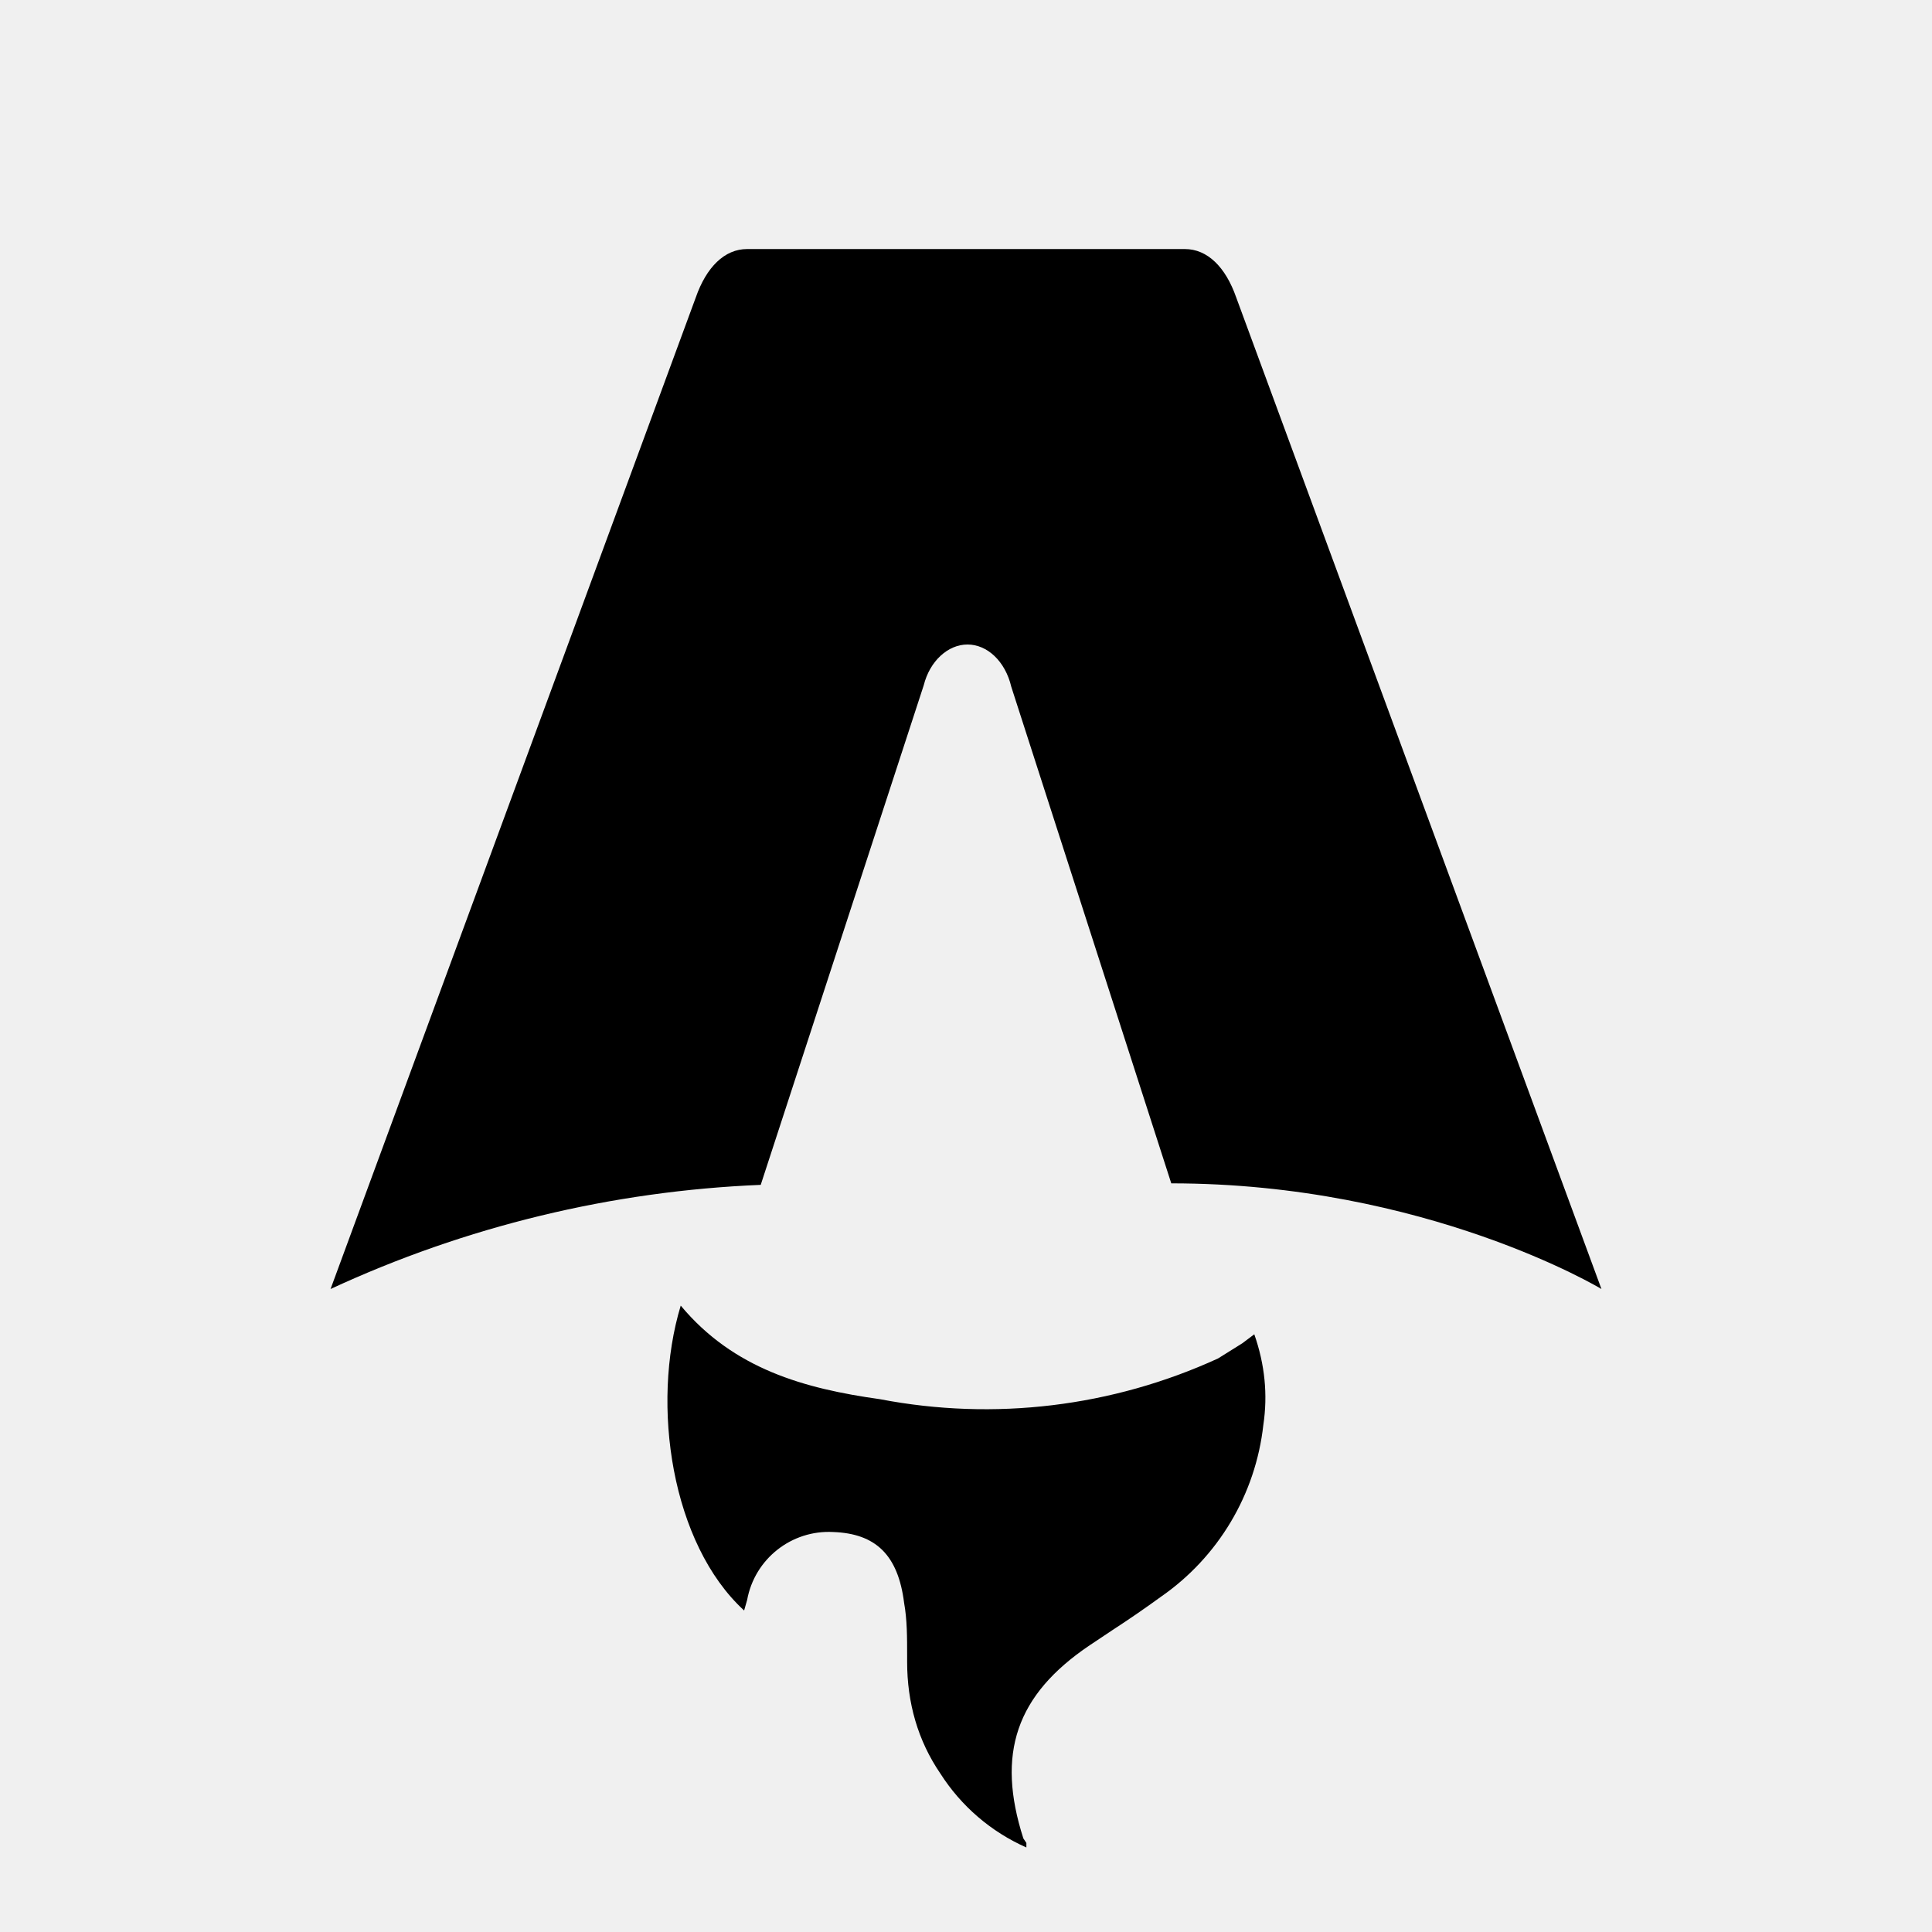
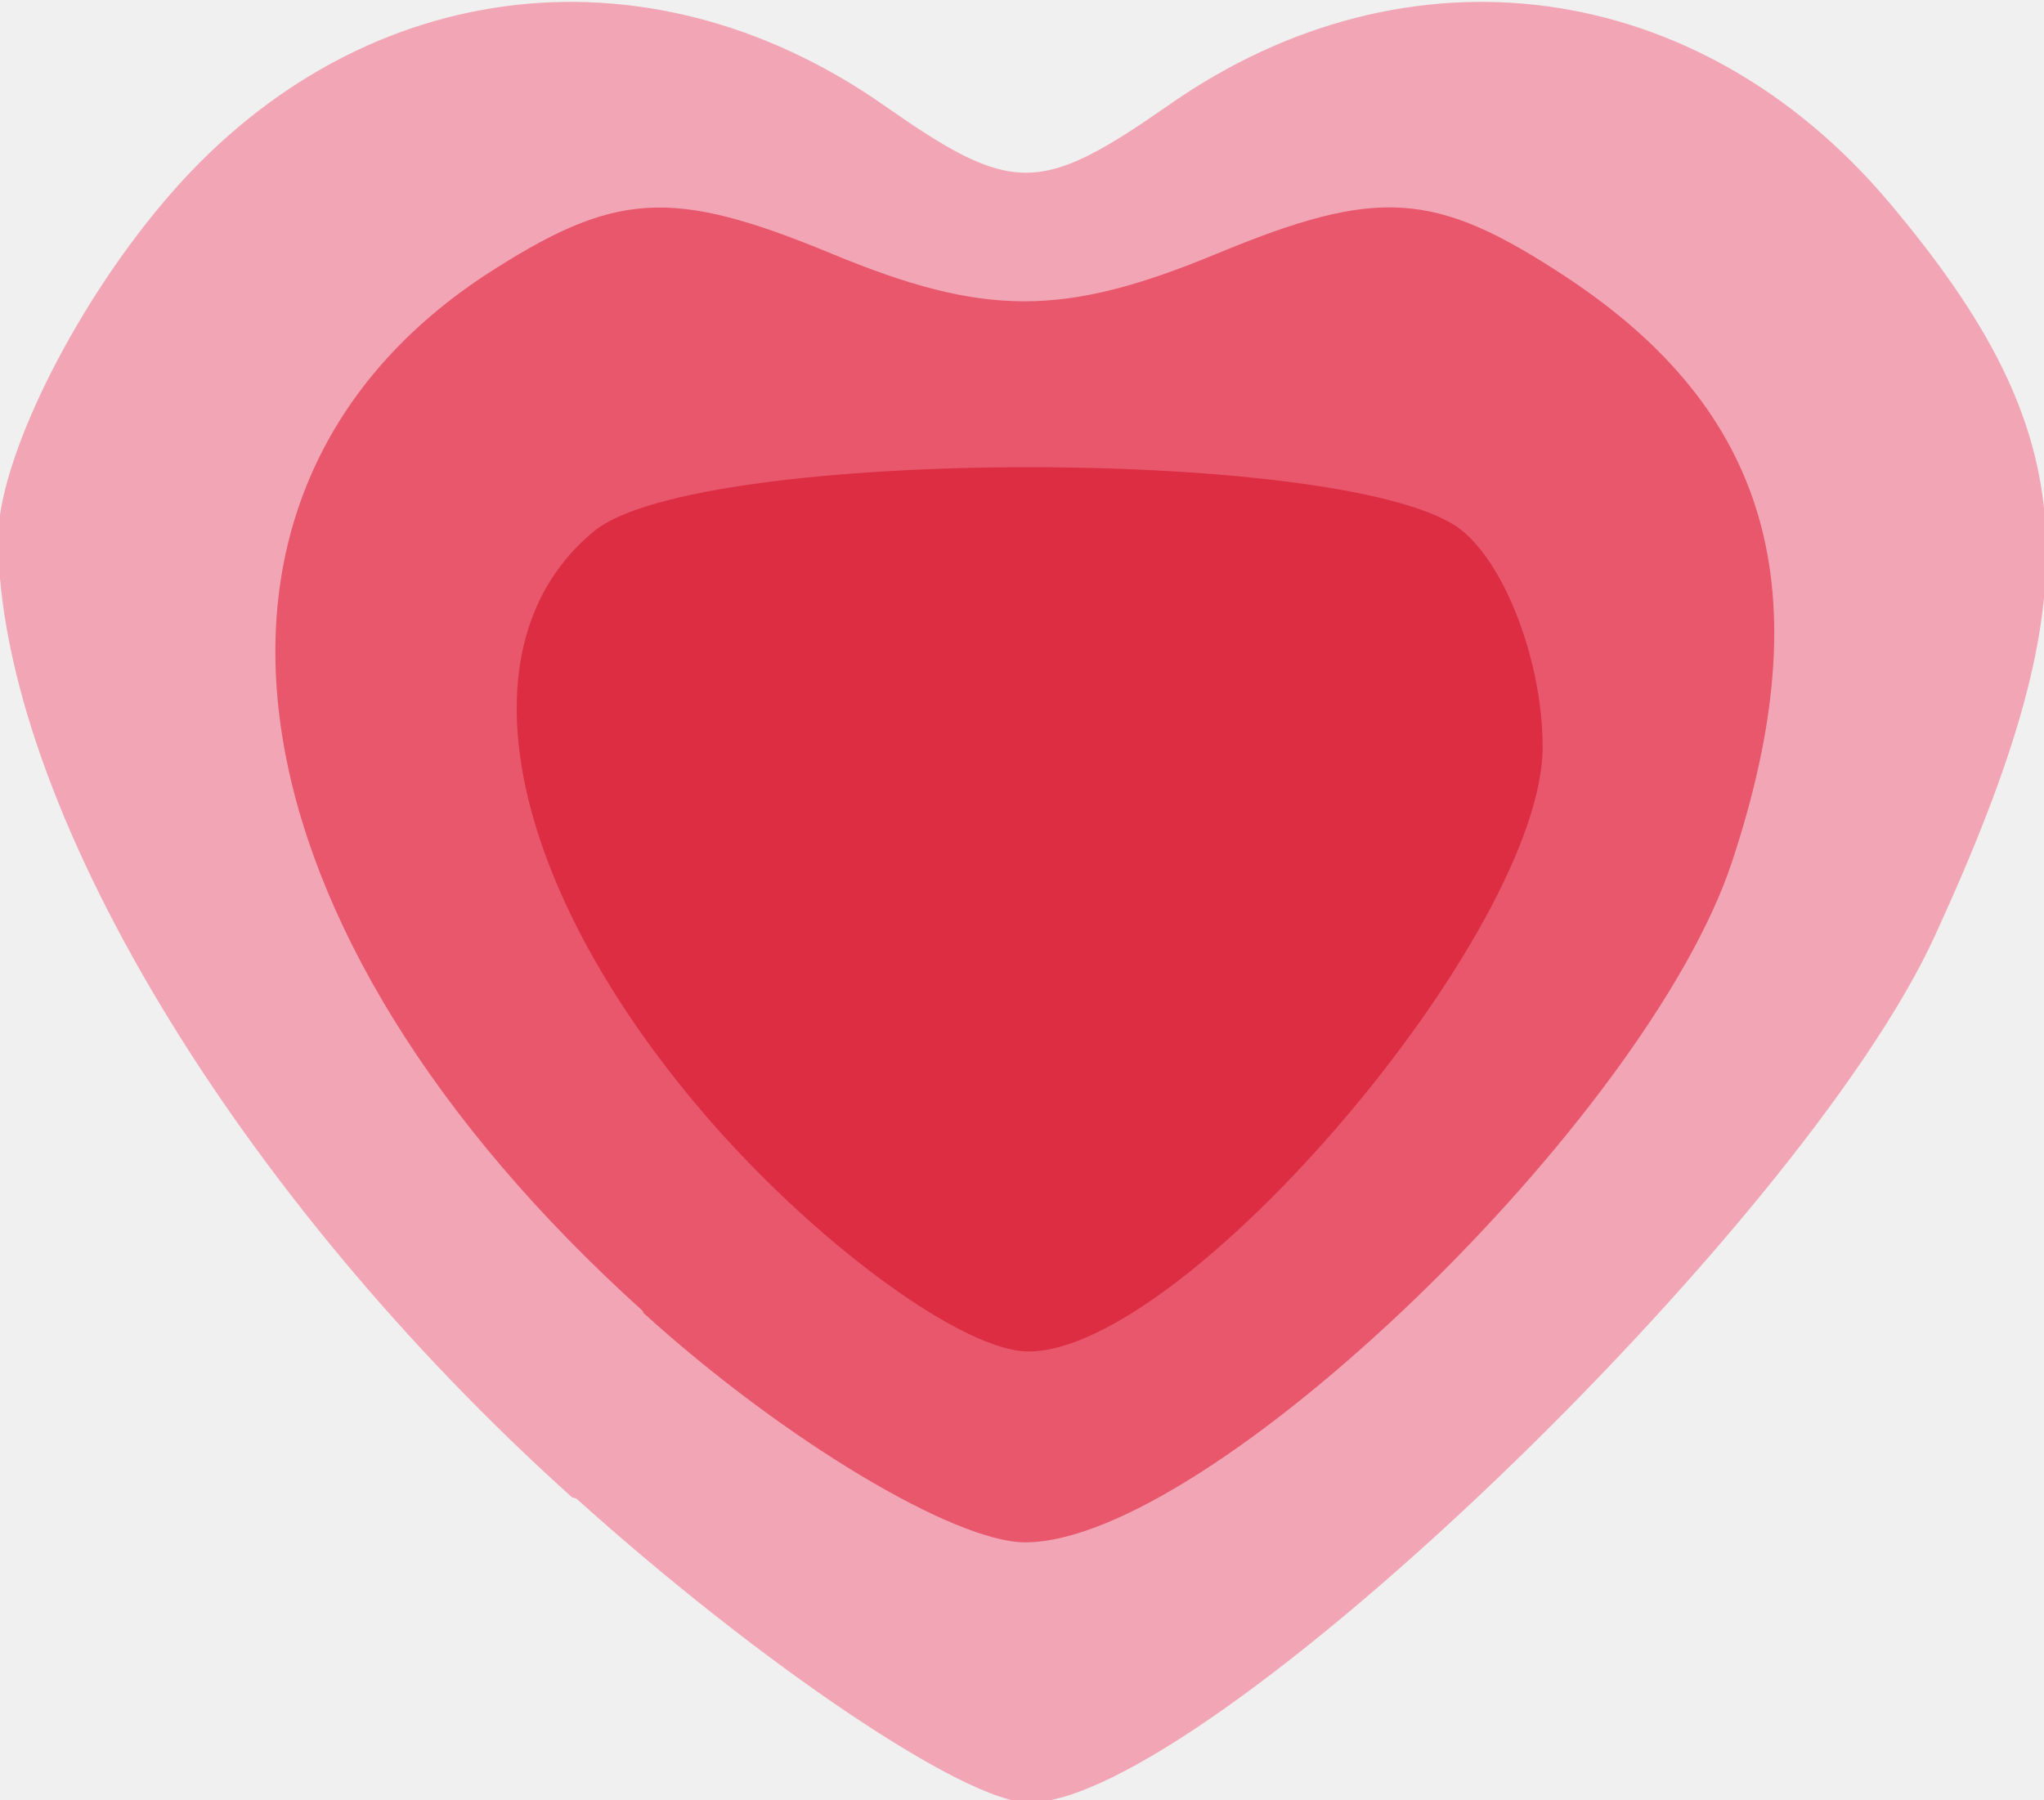
- <svg xmlns="http://www.w3.org/2000/svg" fill="none" viewBox="0 0 128 128">
-   <path d="M50.4 78.5a75.1 75.1 0 0 0-28.5 6.9l24.2-65.7c.7-2 1.9-3.2 3.4-3.2h29c1.5 0 2.7 1.2 3.4 3.2l24.2 65.7s-11.6-7-28.5-7L67 45.5c-.4-1.7-1.6-2.8-2.9-2.8-1.3 0-2.5 1.1-2.9 2.7L50.4 78.5Zm-1.1 28.2Zm-4.2-20.2c-2 6.6-.6 15.8 4.2 20.2a17.5 17.5 0 0 1 .2-.7 5.5 5.5 0 0 1 5.7-4.5c2.8.1 4.3 1.5 4.7 4.7.2 1.1.2 2.3.2 3.5v.4c0 2.7.7 5.2 2.2 7.4a13 13 0 0 0 5.7 4.9v-.3l-.2-.3c-1.8-5.6-.5-9.5 4.4-12.8l1.5-1a73 73 0 0 0 3.2-2.2 16 16 0 0 0 6.8-11.4c.3-2 .1-4-.6-6l-.8.6-1.6 1a37 37 0 0 1-22.4 2.7c-5-.7-9.7-2-13.2-6.2Z" />
-   <style>
-         path { fill: #000; }
-         @media (prefers-color-scheme: dark) {
-             path { fill: #FFF; }
-         }
-     </style>
+ <svg xmlns="http://www.w3.org/2000/svg" version="1.1" viewBox="0 0 31.8 28">
+   <g transform="translate(54.7 -15.1)">
+     <path d="m-45.8 38.4c-5.24-4.71-8.89-10.8-8.93-14.9-0.012-1.2 1.14-3.56 2.57-5.25 2.95-3.51 7.47-4.12 11.2-1.52 2.01 1.41 2.43 1.41 4.45 0 3.72-2.6 8.24-1.99 11.2 1.52 3.05 3.62 3.2 5.99 0.718 11.4-2.07 4.55-11.4 13.5-14.1 13.5-0.981 0-4.15-2.13-7.04-4.73z" fill="#f2a6b5" />
+     <path d="m-44.7 35.5c-6.55-5.91-7.6-12.7-2.48-16.1 2.04-1.33 2.91-1.39 5.42-0.352 2.38 0.987 3.61 0.987 5.99 0 2.51-1.04 3.39-0.983 5.42 0.352 3.18 2.09 3.99 4.89 2.6 9.1-1.32 4.01-8.15 10.6-11 10.6-1.1 0-3.77-1.6-5.94-3.57z" fill="#e8576c" />
+     <path d="m-43.6 32.6c-3.23-3.68-4-7.49-1.85-9.24 1.62-1.32 11.9-1.32 13.5 0 0.688 0.56 1.25 2.07 1.25 3.36 0 2.88-5.55 9.41-8 9.41-0.986 0-3.19-1.59-4.9-3.53z" fill="#dc2d43" />
+   </g>
</svg>
